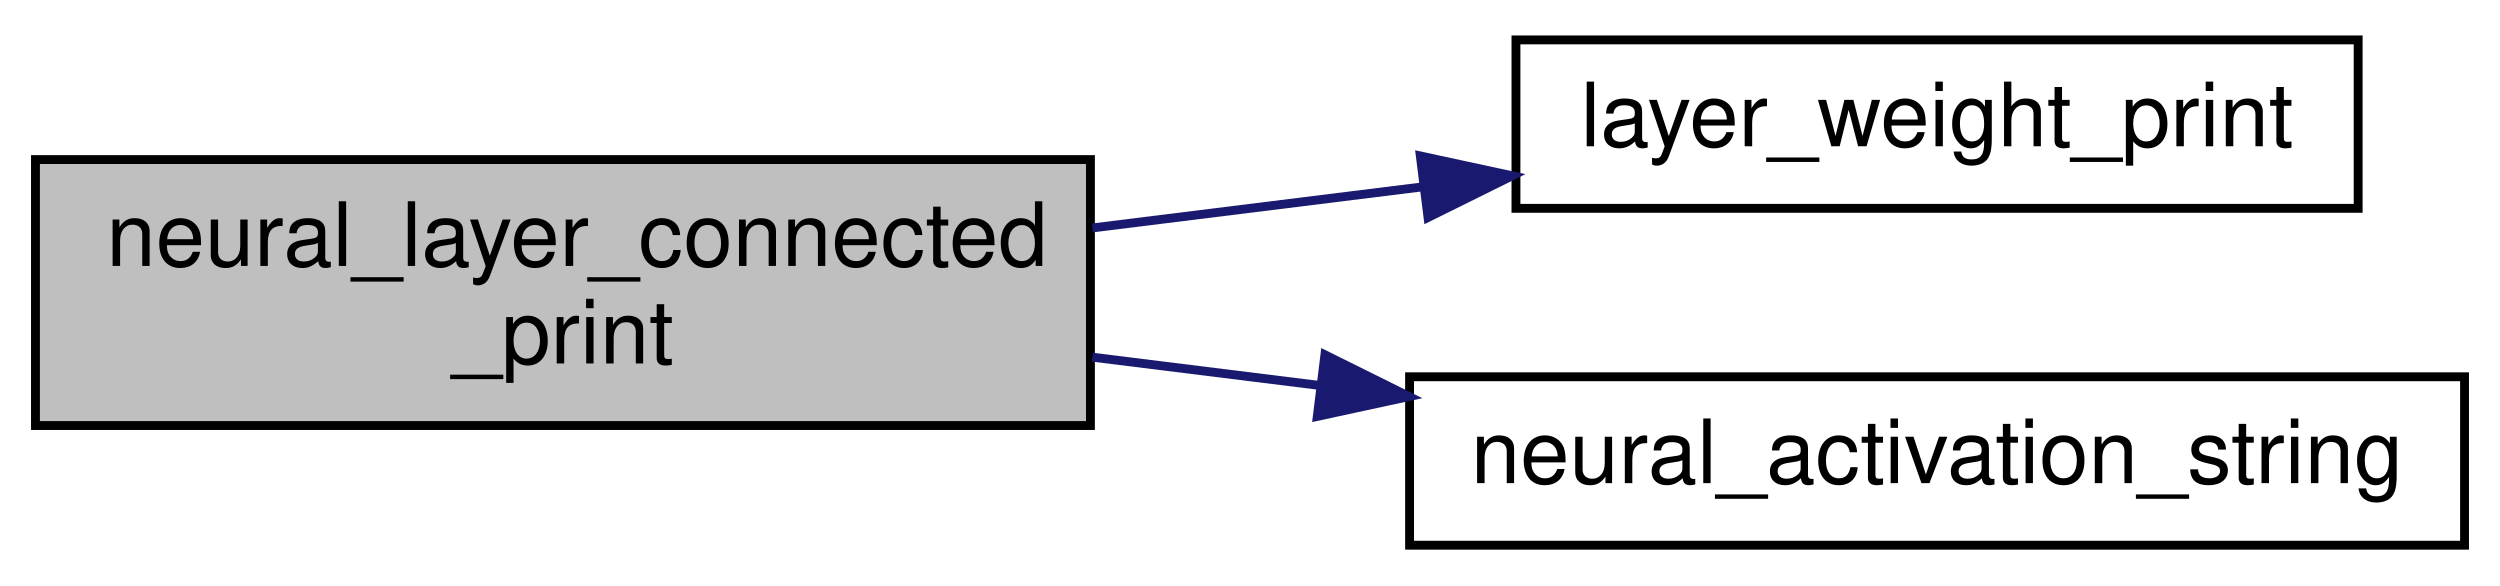
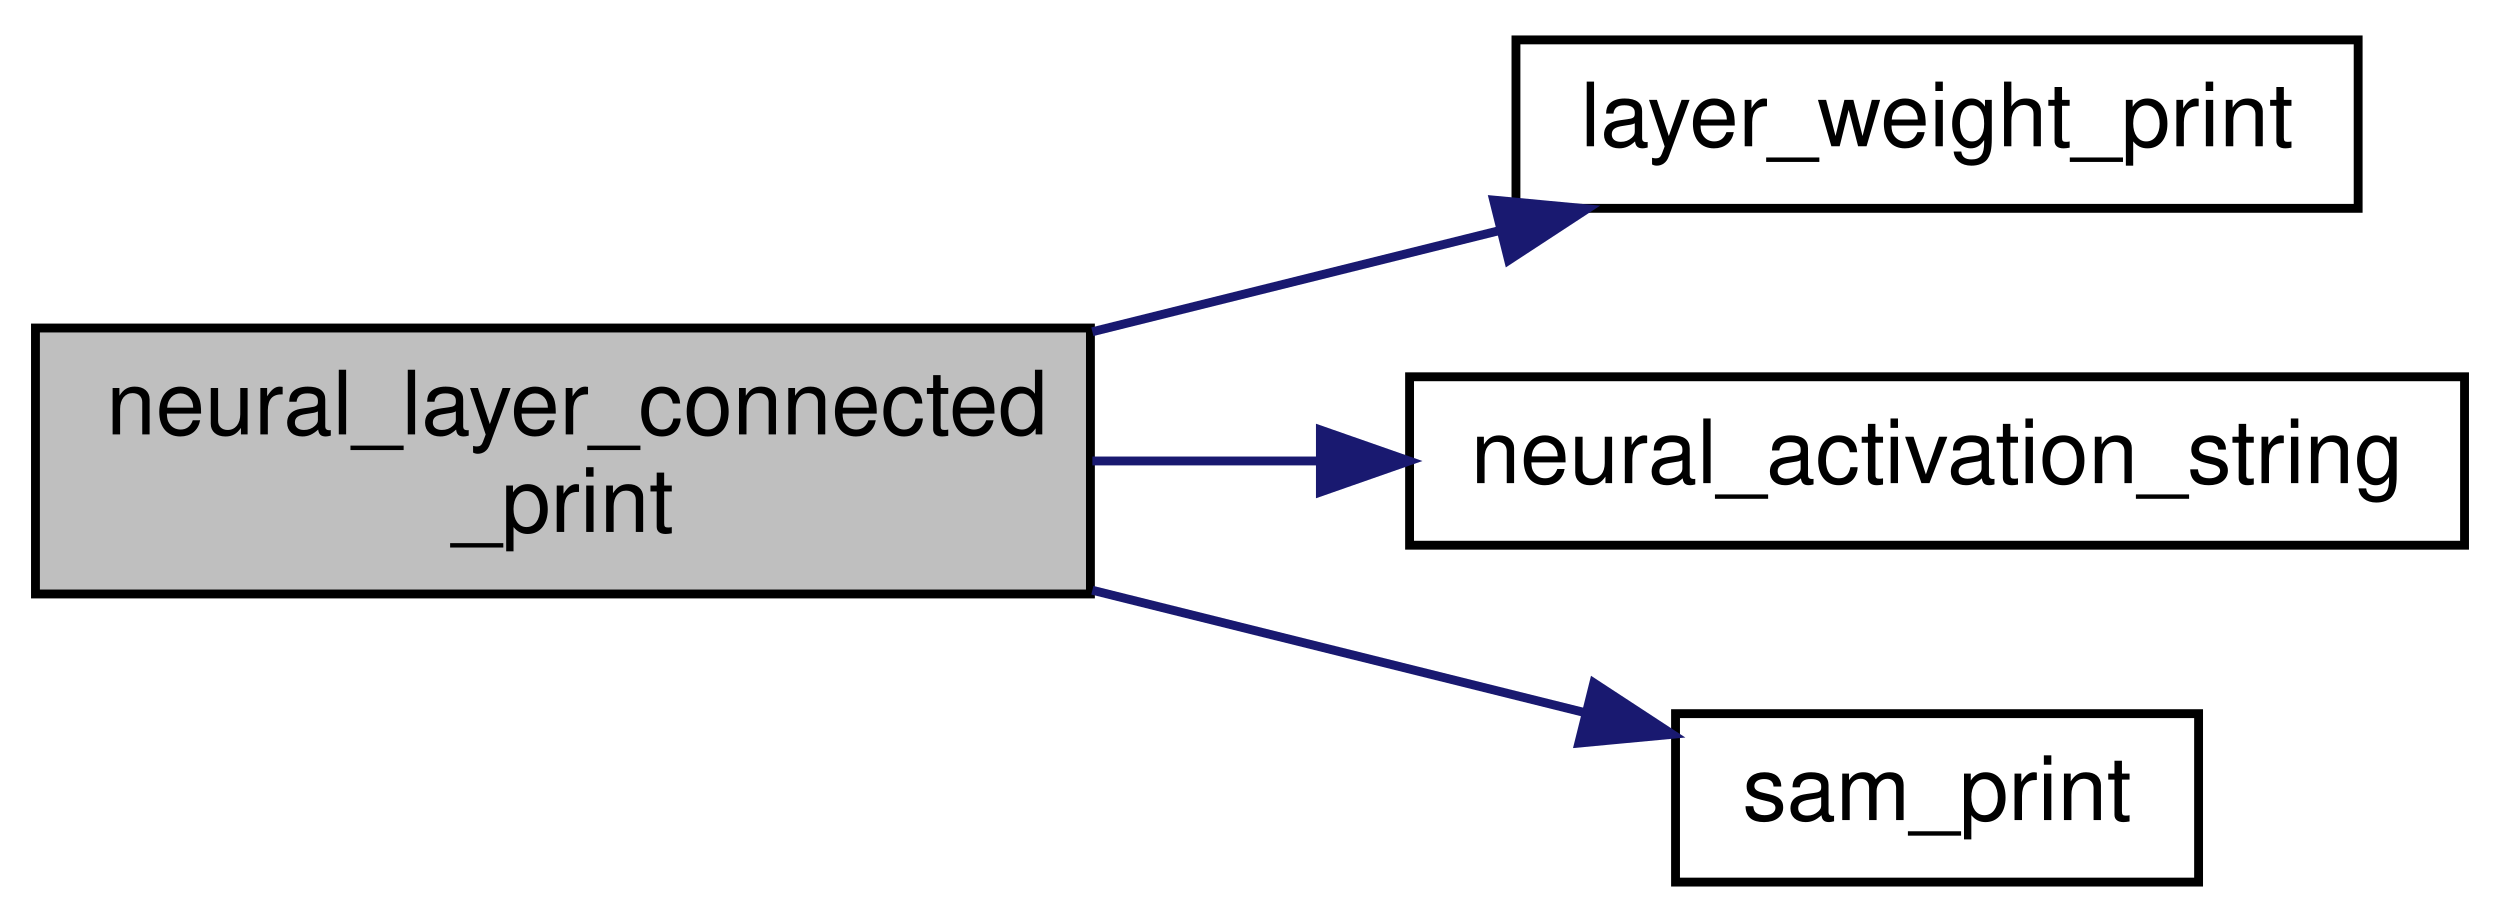
- <svg xmlns="http://www.w3.org/2000/svg" xmlns:xlink="http://www.w3.org/1999/xlink" width="282pt" height="66pt" viewBox="0.00 0.00 282.00 66.00">
-   <g id="graph0" class="graph" transform="scale(1 1) rotate(0) translate(4 62)">
+ <svg xmlns="http://www.w3.org/2000/svg" xmlns:xlink="http://www.w3.org/1999/xlink" width="282pt" height="104pt" viewBox="0.00 0.00 282.00 104.00">
+   <g id="graph0" class="graph" transform="scale(1 1) rotate(0) translate(4 100)">
    <g id="node1" class="node">
      <g id="a_node1">
        <a xlink:title="Prints a connected layer.">
-           <polygon fill="#bfbfbf" stroke="black" points="0,-14 0,-44 119,-44 119,-14 0,-14" />
-           <text text-anchor="start" x="8" y="-32" font-family="Helvetica,sans-Serif" font-size="10.00">neural_layer_connected</text>
-           <text text-anchor="middle" x="59.5" y="-21" font-family="Helvetica,sans-Serif" font-size="10.00">_print</text>
+           <polygon fill="#bfbfbf" stroke="black" points="0,-33 0,-63 119,-63 119,-33 0,-33" />
+           <text text-anchor="start" x="8" y="-51" font-family="Helvetica,sans-Serif" font-size="10.00">neural_layer_connected</text>
+           <text text-anchor="middle" x="59.5" y="-40" font-family="Helvetica,sans-Serif" font-size="10.00">_print</text>
        </a>
      </g>
    </g>
    <g id="node2" class="node">
      <g id="a_node2">
        <a xlink:href="neural__layer_8c.html#a0d6d72b763049aab59c2602288d8216a" target="_top" xlink:title="Prints a layer's weights and biases.">
-           <polygon fill="none" stroke="black" points="167,-38.5 167,-57.5 262,-57.5 262,-38.5 167,-38.5" />
-           <text text-anchor="middle" x="214.5" y="-45.5" font-family="Helvetica,sans-Serif" font-size="10.00">layer_weight_print</text>
+           <polygon fill="none" stroke="black" points="167,-76.5 167,-95.5 262,-95.5 262,-76.5 167,-76.5" />
+           <text text-anchor="middle" x="214.5" y="-83.5" font-family="Helvetica,sans-Serif" font-size="10.00">layer_weight_print</text>
        </a>
      </g>
    </g>
    <g id="edge1" class="edge">
-       <path fill="none" stroke="midnightblue" d="M119.22,-36.29C131.46,-37.81 144.35,-39.41 156.53,-40.93" />
-       <polygon fill="midnightblue" stroke="midnightblue" points="156.21,-44.41 166.57,-42.17 157.08,-37.47 156.21,-44.41" />
+       <path fill="none" stroke="midnightblue" d="M119.22,-62.58C134.42,-66.36 150.61,-70.38 165.21,-74.01" />
+       <polygon fill="midnightblue" stroke="midnightblue" points="164.48,-77.43 175.03,-76.44 166.17,-70.64 164.48,-77.43" />
    </g>
    <g id="node3" class="node">
      <g id="a_node3">
        <a xlink:href="neural__activations_8c.html#a429f5b4427682cb174e3d4d56f181a22" target="_top" xlink:title="Returns the name of a specified activation function.">
-           <polygon fill="none" stroke="black" points="155,-0.5 155,-19.5 274,-19.5 274,-0.5 155,-0.5" />
-           <text text-anchor="middle" x="214.5" y="-7.5" font-family="Helvetica,sans-Serif" font-size="10.00">neural_activation_string</text>
+           <polygon fill="none" stroke="black" points="155,-38.5 155,-57.5 274,-57.5 274,-38.5 155,-38.5" />
+           <text text-anchor="middle" x="214.5" y="-45.5" font-family="Helvetica,sans-Serif" font-size="10.00">neural_activation_string</text>
        </a>
      </g>
    </g>
    <g id="edge2" class="edge">
-       <path fill="none" stroke="midnightblue" d="M119.22,-21.71C127.64,-20.66 136.36,-19.58 144.95,-18.51" />
-       <polygon fill="midnightblue" stroke="midnightblue" points="145.45,-21.98 154.94,-17.27 144.59,-15.03 145.45,-21.98" />
+       <path fill="none" stroke="midnightblue" d="M119.22,-48C127.54,-48 136.17,-48 144.67,-48" />
+       <polygon fill="midnightblue" stroke="midnightblue" points="144.94,-51.5 154.94,-48 144.94,-44.5 144.94,-51.5" />
+     </g>
+     <g id="node4" class="node">
+       <g id="a_node4">
+         <a xlink:href="sam_8c.html#a9131a7c79bb813647604527b5b761af9" target="_top" xlink:title="Prints mutation rates.">
+           <polygon fill="none" stroke="black" points="185,-0.5 185,-19.5 244,-19.5 244,-0.5 185,-0.5" />
+           <text text-anchor="middle" x="214.5" y="-7.5" font-family="Helvetica,sans-Serif" font-size="10.00">sam_print</text>
+         </a>
+       </g>
+     </g>
+     <g id="edge3" class="edge">
+       <path fill="none" stroke="midnightblue" d="M119.22,-33.42C137.78,-28.81 157.82,-23.83 174.63,-19.65" />
+       <polygon fill="midnightblue" stroke="midnightblue" points="175.78,-22.97 184.64,-17.17 174.09,-16.18 175.78,-22.97" />
    </g>
  </g>
</svg>
